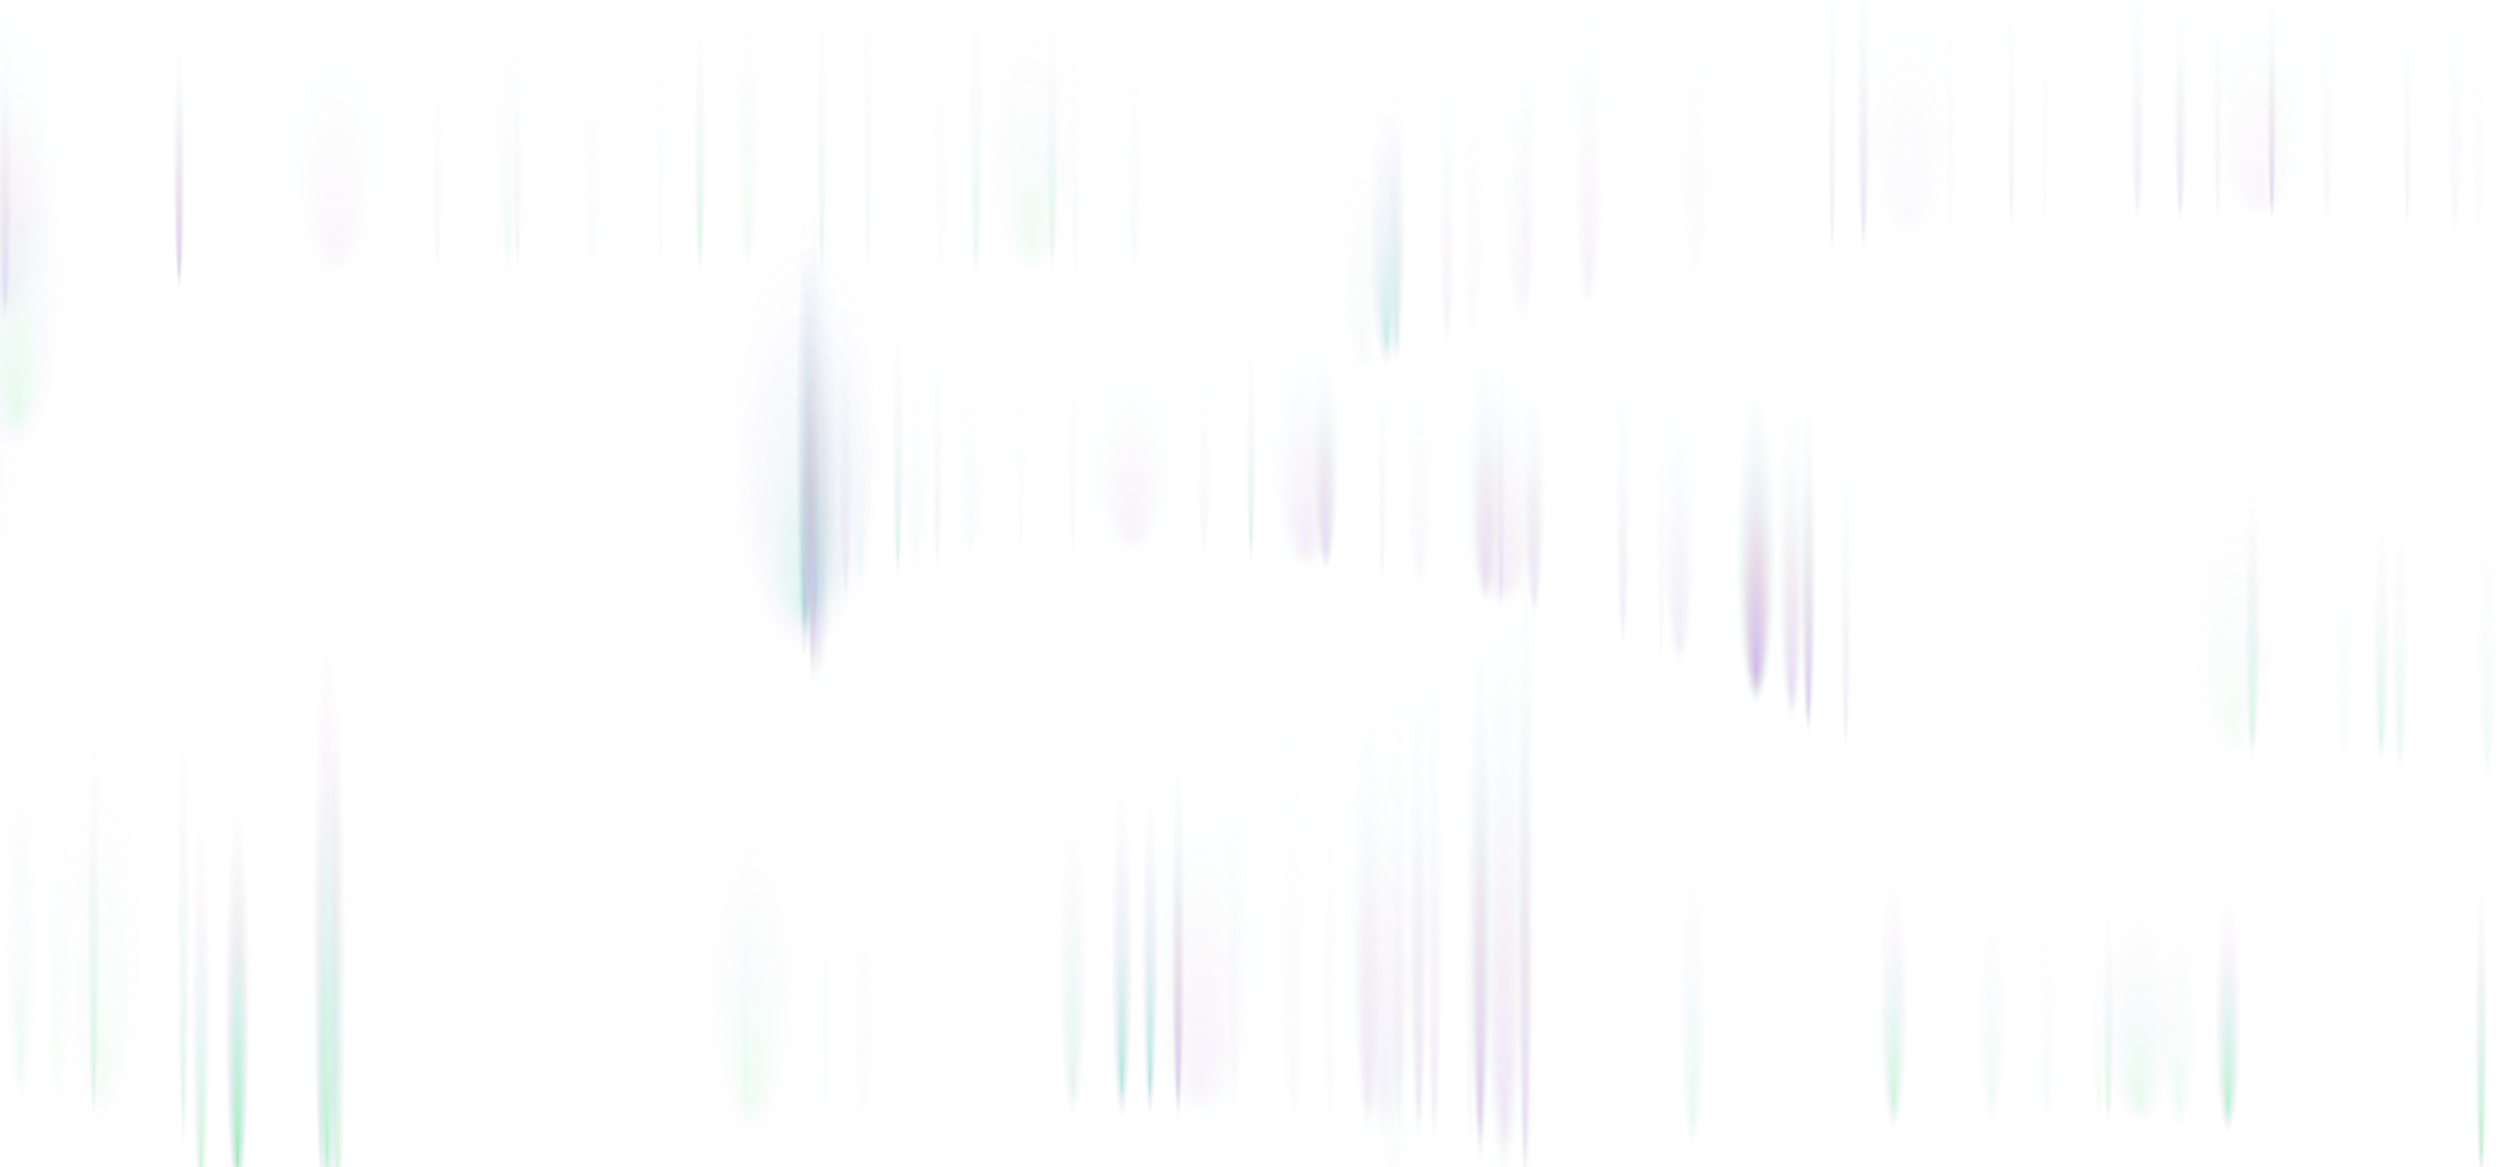
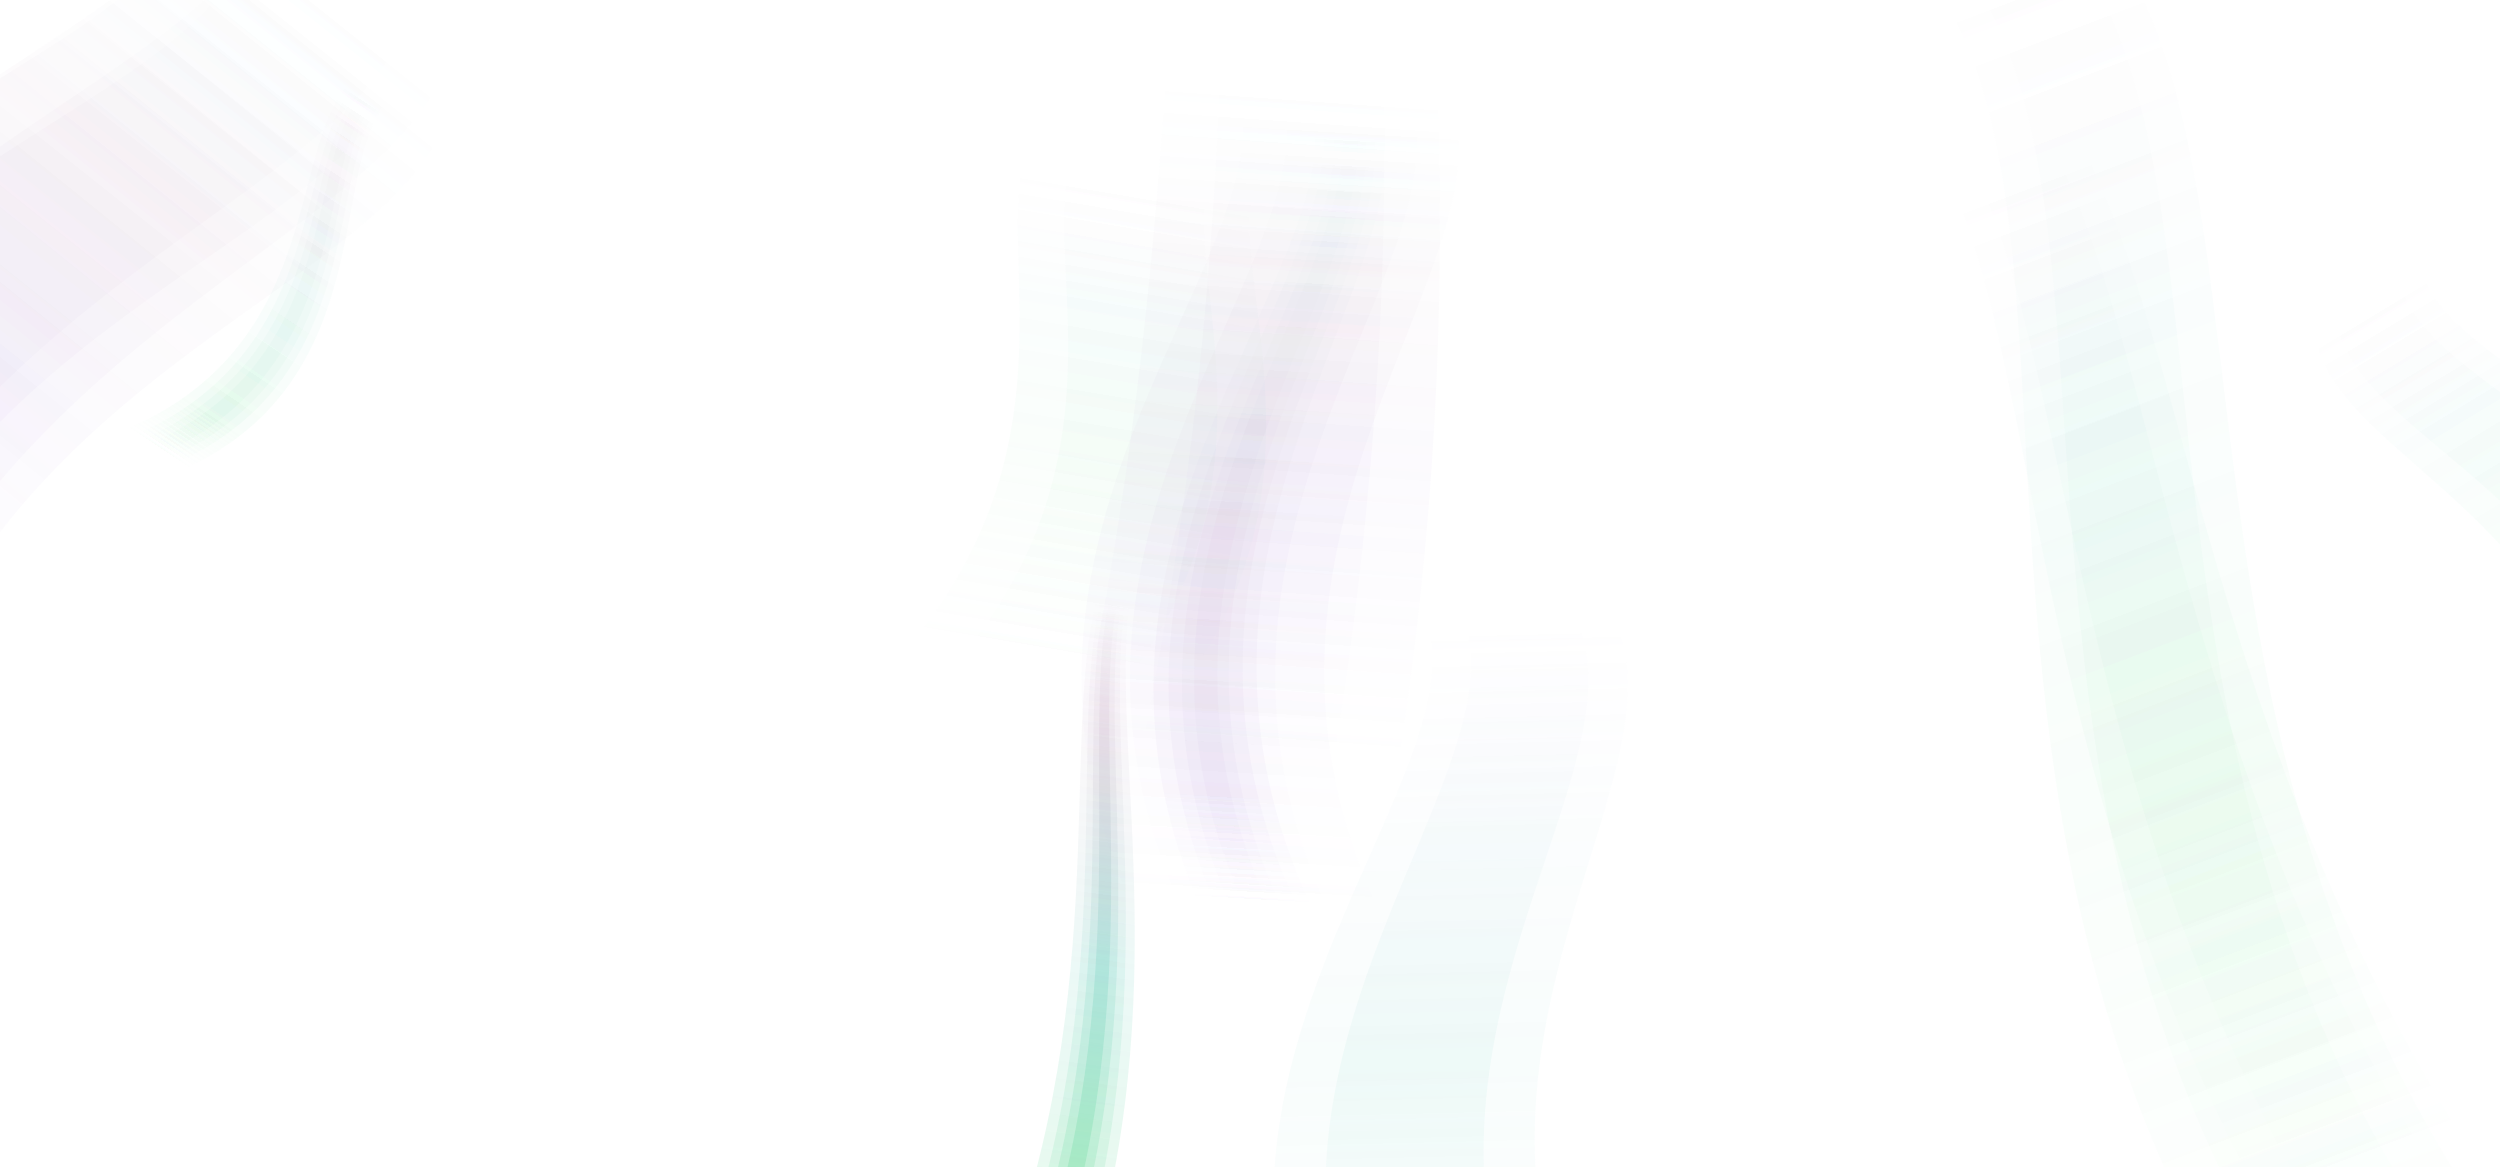
<svg xmlns="http://www.w3.org/2000/svg" viewBox="0 0 1200 560" preserveAspectRatio="none">
-   <radialGradient id="g0" fy="0.9">
-     <stop stop-color="#7fe3a1" />
-     <stop offset=".16" stop-color="#7fe3a1" stop-opacity=".7" />
-     <stop offset=".45" stop-color="#6fcfc0" stop-opacity=".36" />
-     <stop offset=".76" stop-color="#b48ead" stop-opacity=".13" />
+   <linearGradient id="s0" x1="0" y1="1" x2="0" y2="0">
+     <stop stop-color="#7fe3a1" stop-opacity="0" />
+     <stop offset="0.14" stop-color="#7fe3a1" />
+     <stop offset=".5" stop-color="#6fcfc0" stop-opacity=".7" />
+     <stop offset=".85" stop-color="#b48ead" stop-opacity=".3" />
    <stop offset="1" stop-color="#b48ead" stop-opacity="0" />
-   </radialGradient>
-   <g fill="url(#g0)">
+   </linearGradient>
+   <g fill="url(#s0)">
    <g fill-opacity=".06">
-       <rect x="447" y="-10" width="9" height="143" />
-       <rect x="1120" y="245" width="11" height="121" />
-       <rect x="1240" y="258" width="11" height="126" />
-       <rect x="21" y="359" width="14" height="175" />
-       <rect x="355" y="385" width="5" height="160" />
-       <rect x="394" y="399" width="5" height="142" />
-       <rect x="407" y="396" width="15" height="144" />
+       <path transform="rotate(33.9 91 192)" d="M74 220C130 133 62 64 70 23h20C86 64 160 133 108 220Z" />
+       <path transform="rotate(33.9 91 192)" d="M79 220C134 133 65 64 73 23h15C83 64 156 133 103 220Z" />
+       <path transform="rotate(33.9 91 192)" d="M83 220C138 133 68 64 76 23h9C80 64 152 133 99 220Z" />
+       <path transform="rotate(33.9 91 192)" d="M87 220C142 133 71 64 78 23h5C77 64 148 133 95 220Z" />
+     </g>
+     <g fill-opacity=".19">
+       <path transform="rotate(7.7 501 587)" d="M480 635C521 482 478 360 486 287h16C502 360 554 482 521 635Z" />
+       <path transform="rotate(7.7 501 587)" d="M486 635C526 482 481 360 488 287h12C498 360 549 482 516 635Z" />
+     </g>
+     <g fill-opacity=".27">
+       <path transform="rotate(7.7 501 587)" d="M491 635C530 482 484 360 490 287h8C495 360 545 482 510 635Z" />
+     </g>
+     <g fill-opacity=".38">
+       <path transform="rotate(7.7 501 587)" d="M496 635C534 482 487 360 492 287h4C492 360 541 482 505 635Z" />
+     </g>
+   </g>
+   <linearGradient id="b0" x1="0" y1="1" x2="0" y2="0">
+     <stop stop-color="#7fe3a1" stop-opacity="0" />
+     <stop offset=".45" stop-color="#7fe3a1" stop-opacity=".8" />
+     <stop offset=".75" stop-color="#6fcfc0" stop-opacity=".5" />
+     <stop offset="1" stop-color="#b48ead" stop-opacity="0" />
+   </linearGradient>
+   <g fill="url(#b0)">
+     <g fill-opacity=".06">
+       <path transform="rotate(-20.6 1137 568)" d="M1073 666C978 357 1174 112 1146 -35h84C1271 112 1092 357 1202 666Z" />
+       <path transform="rotate(-20.6 1137 568)" d="M1098 666C1001 357 1193 112 1163 -35h50C1252 112 1069 357 1176 666Z" />
+       <path transform="rotate(-20.5 1110 497)" d="M1060 568C1028 344 1094 167 1091 60h65C1169 167 1115 344 1160 568Z" />
+       <path transform="rotate(-20.5 1110 497)" d="M1080 568C1046 344 1109 167 1104 60h39C1154 167 1098 344 1140 568Z" />
+       <path transform="rotate(-31.0 1272 327)" d="M1226 363C1289 249 1199 159 1219 104h60C1268 159 1369 249 1318 363Z" />
+       <path transform="rotate(-31.0 1272 327)" d="M1244 363C1305 249 1213 159 1231 104h36C1254 159 1353 249 1299 363Z" />
+     </g>
+   </g>
+   <linearGradient id="s1" x1="0" y1="1" x2="0" y2="0">
+     <stop stop-color="#f0a3c4" stop-opacity="0" />
+     <stop offset="0.14" stop-color="#8fe3a8" />
+     <stop offset=".5" stop-color="#6fcfc0" stop-opacity=".7" />
+     <stop offset=".85" stop-color="#b48ead" stop-opacity=".3" />
+     <stop offset="1" stop-color="#b48ead" stop-opacity="0" />
+   </linearGradient>
+   <g fill="url(#s1)" />
+   <linearGradient id="b1" x1="0" y1="1" x2="0" y2="0">
+     <stop stop-color="#8fe3a8" stop-opacity="0" />
+     <stop offset=".45" stop-color="#8fe3a8" stop-opacity=".8" />
+     <stop offset=".75" stop-color="#6fcfc0" stop-opacity=".5" />
+     <stop offset="1" stop-color="#b48ead" stop-opacity="0" />
+   </linearGradient>
+   <g fill="url(#b1)">
+     <g fill-opacity=".06">
+       <path transform="rotate(9.6 510 284)" d="M445 316C500 216 456 136 457 88h111C573 136 624 216 576 316Z" />
+       <path transform="rotate(9.6 510 284)" d="M471 316C525 216 479 136 479 88h67C550 136 600 216 550 316Z" />
+     </g>
+   </g>
+   <linearGradient id="s2" x1="0" y1="1" x2="0" y2="0">
+     <stop stop-color="#6fcfc0" stop-opacity="0" />
+     <stop offset="0.14" stop-color="#6fcfc0" />
+     <stop offset=".5" stop-color="#88c0d0" stop-opacity=".7" />
+     <stop offset=".85" stop-color="#a596dc" stop-opacity=".3" />
+     <stop offset="1" stop-color="#a596dc" stop-opacity="0" />
+   </linearGradient>
+   <g fill="url(#s2)" />
+   <linearGradient id="b2" x1="0" y1="1" x2="0" y2="0">
+     <stop stop-color="#6fcfc0" stop-opacity="0" />
+     <stop offset=".45" stop-color="#6fcfc0" stop-opacity=".8" />
+     <stop offset=".75" stop-color="#88c0d0" stop-opacity=".5" />
+     <stop offset="1" stop-color="#a596dc" stop-opacity="0" />
+   </linearGradient>
+   <g fill="url(#b2)">
+     <g fill-opacity=".06">
+       <path transform="rotate(-1.4 704 626)" d="M635 679C556 513 710 381 694 302h90C815 381 677 513 773 679Z" />
    </g>
    <g fill-opacity=".09">
-       <rect x="513" y="-4" width="6" height="137" />
-       <rect x="541" y="14" width="7" height="118" />
-       <rect x="1051" y="235" width="42" height="129" />
-       <rect x="-53" y="86" width="6" height="146" />
-       <rect x="1276" y="250" width="18" height="146" />
-       <rect x="28" y="352" width="42" height="188" />
-       <rect x="-54" y="350" width="7" height="169" />
-       <rect x="-22" y="344" width="6" height="181" />
-       <rect x="978" y="435" width="9" height="104" />
-       <rect x="1004" y="439" width="7" height="100" />
-       <rect x="1301" y="381" width="9" height="262" />
-       <rect x="1301" y="341" width="13" height="314" />
-       <rect x="1293" y="368" width="8" height="325" />
-     </g>
-     <g fill-opacity=".13">
-       <rect x="473" y="5" width="44" height="127" />
-       <rect x="414" y="-9" width="5" height="141" />
-       <rect x="-71" y="83" width="12" height="158" />
-       <rect x="1078" y="236" width="7" height="128" />
-       <rect x="1189" y="246" width="10" height="129" />
-       <rect x="339" y="388" width="44" height="157" />
-       <rect x="2" y="359" width="16" height="171" />
-       <rect x="949" y="427" width="14" height="112" />
-       <rect x="1037" y="436" width="18" height="106" />
-       <rect x="1245" y="403" width="7" height="189" />
-       <rect x="1300" y="339" width="12" height="345" />
-     </g>
-     <g fill-opacity=".19">
-       <rect x="392" y="-3" width="5" height="135" />
-       <rect x="465" y="-5" width="7" height="138" />
-       <rect x="502" y="4" width="6" height="127" />
-       <rect x="-15" y="42" width="46" height="175" />
-       <rect x="-63" y="74" width="21" height="161" />
-       <rect x="-37" y="60" width="7" height="167" />
-       <rect x="1077" y="225" width="8" height="141" />
-       <rect x="1148" y="244" width="8" height="126" />
-       <rect x="1205" y="239" width="8" height="139" />
-       <rect x="1223" y="252" width="5" height="128" />
-       <rect x="1396" y="297" width="9" height="170" />
-       <rect x="1010" y="432" width="34" height="108" />
-       <rect x="1244" y="403" width="46" height="200" />
-       <rect x="1276" y="367" width="67" height="306" />
-       <rect x="1252" y="368" width="83" height="329" />
-       <rect x="151" y="379" width="6" height="191" />
-       <rect x="806" y="411" width="13" height="141" />
-     </g>
-     <g fill-opacity=".27">
-       <rect x="333" y="7" width="6" height="124" />
-       <rect x="1139" y="247" width="8" height="120" />
-       <rect x="-81" y="344" width="7" height="170" />
-       <rect x="42" y="353" width="6" height="185" />
-       <rect x="85" y="343" width="6" height="209" />
-       <rect x="1009" y="431" width="6" height="109" />
-       <rect x="1258" y="390" width="17" height="213" />
-       <rect x="1288" y="386" width="26" height="302" />
-     </g>
-     <g fill-opacity=".38">
-       <rect x="1398" y="268" width="15" height="185" />
-       <rect x="-29" y="348" width="9" height="176" />
-       <rect x="158" y="325" width="8" height="273" />
-       <rect x="92" y="388" width="9" height="192" />
-       <rect x="902" y="419" width="14" height="123" />
-       <rect x="1280" y="368" width="20" height="257" />
-       <rect x="1292" y="382" width="8" height="246" />
-       <rect x="1306" y="351" width="8" height="313" />
-       <rect x="1279" y="386" width="23" height="312" />
-     </g>
-     <g fill-opacity=".54">
-       <rect x="150" y="302" width="14" height="281" />
-       <rect x="1063" y="429" width="13" height="115" />
-       <rect x="1188" y="421" width="6" height="146" />
-       <rect x="1229" y="393" width="14" height="193" />
-       <rect x="1276" y="374" width="19" height="245" />
-       <rect x="1296" y="361" width="18" height="284" />
-       <rect x="1305" y="368" width="9" height="301" />
-       <rect x="1302" y="358" width="11" height="320" />
-       <rect x="1268" y="376" width="29" height="329" />
-     </g>
-     <g fill-opacity=".76">
-       <rect x="108" y="386" width="12" height="191" />
-       <rect x="1255" y="381" width="11" height="219" />
+       <path transform="rotate(-1.4 704 626)" d="M662 679C580 513 731 381 712 302h54C794 381 653 513 746 679Z" />
    </g>
  </g>
-   <radialGradient id="g1" fy="0.9">
-     <stop stop-color="#f0a3c4" />
-     <stop offset=".16" stop-color="#8fe3a8" stop-opacity=".7" />
-     <stop offset=".45" stop-color="#6fcfc0" stop-opacity=".36" />
-     <stop offset=".76" stop-color="#b48ead" stop-opacity=".13" />
-     <stop offset="1" stop-color="#b48ead" stop-opacity="0" />
-   </radialGradient>
-   <g fill="url(#g1)">
+   <linearGradient id="s3" x1="0" y1="1" x2="0" y2="0">
+     <stop stop-color="#c3a4e8" stop-opacity="0" />
+     <stop offset="0.14" stop-color="#b79be0" />
+     <stop offset=".5" stop-color="#b48ead" stop-opacity=".7" />
+     <stop offset=".85" stop-color="#88c0d0" stop-opacity=".3" />
+     <stop offset="1" stop-color="#88c0d0" stop-opacity="0" />
+   </linearGradient>
+   <g fill="url(#s3)">
    <g fill-opacity=".06">
-       <rect x="278" y="4" width="13" height="128" />
-       <rect x="1250" y="254" width="51" height="138" />
-       <rect x="1287" y="244" width="39" height="158" />
-       <rect x="1273" y="245" width="9" height="148" />
-       <rect x="1304" y="251" width="6" height="151" />
-       <rect x="1389" y="260" width="24" height="189" />
-       <rect x="660" y="359" width="17" height="251" />
-     </g>
-     <g fill-opacity=".09">
-       <rect x="643" y="54" width="22" height="127" />
-       <rect x="-88" y="104" width="8" height="153" />
-       <rect x="1359" y="249" width="8" height="175" />
-     </g>
-     <g fill-opacity=".13">
-       <rect x="353" y="-1" width="12" height="132" />
-       <rect x="1372" y="260" width="61" height="190" />
-       <rect x="1335" y="243" width="18" height="174" />
-     </g>
-     <g fill-opacity=".19">
-       <rect x="-117" y="95" width="79" height="155" />
-       <rect x="1318" y="265" width="6" height="141" />
-     </g>
-     <g fill-opacity=".27">
-       <rect x="508" y="390" width="14" height="146" />
-     </g>
-     <g fill-opacity=".54">
-       <rect x="-77" y="94" width="7" height="153" />
+       <path transform="rotate(3.6 606 381)" d="M578 434C496 269 622 138 611 59h33C661 138 543 269 633 434Z" />
+       <path transform="rotate(3.6 606 381)" d="M586 434C503 269 627 138 615 59h24C656 138 536 269 626 434Z" />
+       <path transform="rotate(3.6 606 381)" d="M593 434C509 269 633 138 620 59h15C651 138 530 269 618 434Z" />
+       <path transform="rotate(3.6 606 381)" d="M600 434C514 269 637 138 624 59h7C646 138 525 269 612 434Z" />
    </g>
  </g>
-   <radialGradient id="g2" fy="0.9">
-     <stop stop-color="#6fcfc0" />
-     <stop offset=".16" stop-color="#6fcfc0" stop-opacity=".7" />
-     <stop offset=".45" stop-color="#88c0d0" stop-opacity=".36" />
-     <stop offset=".76" stop-color="#a596dc" stop-opacity=".13" />
-     <stop offset="1" stop-color="#a596dc" stop-opacity="0" />
-   </radialGradient>
-   <g fill="url(#g2)">
+   <linearGradient id="b3" x1="0" y1="1" x2="0" y2="0">
+     <stop stop-color="#b79be0" stop-opacity="0" />
+     <stop offset=".45" stop-color="#b79be0" stop-opacity=".8" />
+     <stop offset=".75" stop-color="#b48ead" stop-opacity=".5" />
+     <stop offset="1" stop-color="#88c0d0" stop-opacity="0" />
+   </linearGradient>
+   <g fill="url(#b3)">
    <g fill-opacity=".06">
-       <rect x="314" y="-8" width="6" height="140" />
-       <rect x="382" y="91" width="8" height="230" />
-       <rect x="432" y="152" width="15" height="124" />
-       <rect x="456" y="157" width="20" height="114" />
-       <rect x="487" y="161" width="6" height="107" />
-       <rect x="1358" y="252" width="16" height="174" />
-       <rect x="1384" y="245" width="9" height="195" />
-     </g>
-     <g fill-opacity=".09">
-       <rect x="238" y="-2" width="12" height="136" />
-       <rect x="-98" y="135" width="8" height="149" />
-       <rect x="406" y="146" width="14" height="140" />
-       <rect x="512" y="158" width="6" height="109" />
-       <rect x="1370" y="265" width="20" height="167" />
-     </g>
-     <g fill-opacity=".13">
-       <rect x="350" y="116" width="72" height="198" />
-       <rect x="349" y="104" width="76" height="208" />
-       <rect x="-93" y="122" width="8" height="140" />
-       <rect x="388" y="143" width="14" height="154" />
-     </g>
-     <g fill-opacity=".19">
-       <rect x="-76" y="107" width="87" height="199" />
-     </g>
-     <g fill-opacity=".27">
-       <rect x="666" y="36" width="9" height="140" />
-       <rect x="-97" y="125" width="7" height="146" />
-       <rect x="385" y="117" width="13" height="188" />
-       <rect x="428" y="150" width="6" height="129" />
-       <rect x="598" y="160" width="5" height="111" />
-     </g>
-     <g fill-opacity=".38">
-       <rect x="657" y="44" width="17" height="133" />
-       <rect x="-36" y="80" width="11" height="223" />
-       <rect x="382" y="102" width="8" height="216" />
-     </g>
-     <g fill-opacity=".54">
-       <rect x="-101" y="128" width="21" height="136" />
-       <rect x="533" y="376" width="11" height="161" />
-       <rect x="548" y="377" width="8" height="160" />
-     </g>
-   </g>
-   <radialGradient id="g3" fy="0.9">
-     <stop stop-color="#c3a4e8" />
-     <stop offset=".16" stop-color="#b79be0" stop-opacity=".7" />
-     <stop offset=".45" stop-color="#b48ead" stop-opacity=".36" />
-     <stop offset=".76" stop-color="#88c0d0" stop-opacity=".13" />
-     <stop offset="1" stop-color="#88c0d0" stop-opacity="0" />
-   </radialGradient>
-   <g fill="url(#g3)">
-     <g fill-opacity=".06">
-       <rect x="890" y="-16" width="52" height="134" />
-       <rect x="700" y="15" width="14" height="150" />
-       <rect x="729" y="-1" width="8" height="159" />
-       <rect x="805" y="-6" width="18" height="142" />
-       <rect x="933" y="-30" width="6" height="147" />
-       <rect x="979" y="-15" width="5" height="126" />
-       <rect x="1186" y="6" width="7" height="108" />
-       <rect x="588" y="349" width="9" height="191" />
-       <rect x="613" y="338" width="15" height="205" />
-       <rect x="634" y="337" width="9" height="207" />
-       <rect x="730" y="252" width="8" height="324" />
-     </g>
-     <g fill-opacity=".09">
-       <rect x="137" y="9" width="48" height="126" />
-       <rect x="1058" y="-2" width="52" height="109" />
-       <rect x="207" y="14" width="6" height="118" />
-       <rect x="721" y="16" width="18" height="141" />
-       <rect x="1113" y="-3" width="8" height="111" />
-       <rect x="1174" y="-4" width="9" height="118" />
-       <rect x="-58" y="124" width="25" height="191" />
-       <rect x="394" y="139" width="14" height="154" />
-       <rect x="574" y="165" width="8" height="103" />
-       <rect x="674" y="172" width="15" height="111" />
-       <rect x="795" y="182" width="5" height="136" />
-       <rect x="668" y="325" width="7" height="224" />
-       <rect x="702" y="302" width="7" height="255" />
-     </g>
-     <g fill-opacity=".13">
-       <rect x="-30" y="-7" width="60" height="164" />
-       <rect x="-39" y="9" width="10" height="162" />
-       <rect x="246" y="12" width="5" height="119" />
-       <rect x="690" y="28" width="9" height="140" />
-       <rect x="754" y="-7" width="17" height="157" />
-       <rect x="963" y="-23" width="5" height="136" />
-       <rect x="1062" y="-13" width="5" height="121" />
-       <rect x="1153" y="-5" width="5" height="116" />
-       <rect x="522" y="172" width="43" height="94" />
-       <rect x="-58" y="117" width="14" height="199" />
-       <rect x="-98" y="135" width="8" height="142" />
-       <rect x="447" y="151" width="6" height="124" />
-       <rect x="661" y="168" width="5" height="112" />
-       <rect x="547" y="371" width="59" height="167" />
-       <rect x="643" y="326" width="42" height="222" />
-     </g>
-     <g fill-opacity=".19">
-       <rect x="877" y="-26" width="5" height="151" />
-       <rect x="1022" y="-21" width="8" height="130" />
-       <rect x="-94" y="129" width="83" height="186" />
-       <rect x="609" y="160" width="36" height="115" />
-       <rect x="698" y="174" width="46" height="119" />
-       <rect x="-43" y="94" width="23" height="200" />
-       <rect x="-52" y="127" width="23" height="185" />
-       <rect x="-70" y="128" width="21" height="187" />
-       <rect x="-68" y="130" width="13" height="184" />
-       <rect x="-72" y="154" width="9" height="155" />
-       <rect x="402" y="140" width="8" height="150" />
-       <rect x="718" y="163" width="5" height="131" />
-       <rect x="775" y="170" width="8" height="142" />
-       <rect x="797" y="188" width="18" height="133" />
-       <rect x="883" y="208" width="6" height="155" />
-       <rect x="649" y="338" width="15" height="208" />
-       <rect x="684" y="298" width="9" height="256" />
-     </g>
-     <g fill-opacity=".27">
-       <rect x="-1" y="12" width="7" height="143" />
-       <rect x="891" y="-23" width="7" height="145" />
-       <rect x="1043" y="-4" width="7" height="111" />
-       <rect x="383" y="86" width="19" height="246" />
-       <rect x="705" y="166" width="16" height="125" />
-       <rect x="731" y="180" width="11" height="117" />
-       <rect x="676" y="312" width="10" height="239" />
-       <rect x="710" y="286" width="24" height="279" />
-     </g>
-     <g fill-opacity=".38">
-       <rect x="-23" y="126" width="18" height="127" />
-       <rect x="1088" y="-5" width="5" height="112" />
-       <rect x="-37" y="106" width="8" height="201" />
-       <rect x="-49" y="96" width="28" height="215" />
-       <rect x="-93" y="145" width="21" height="156" />
-       <rect x="386" y="88" width="8" height="242" />
-       <rect x="382" y="119" width="10" height="190" />
-       <rect x="630" y="170" width="13" height="105" />
-       <rect x="853" y="188" width="14" height="159" />
-       <rect x="728" y="266" width="8" height="307" />
-     </g>
-     <g fill-opacity=".54">
-       <rect x="83" y="17" width="6" height="123" />
-       <rect x="-44" y="109" width="13" height="204" />
-       <rect x="-86" y="159" width="9" height="142" />
-       <rect x="-101" y="143" width="19" height="148" />
-       <rect x="864" y="188" width="8" height="166" />
-       <rect x="562" y="360" width="7" height="179" />
-       <rect x="705" y="299" width="11" height="260" />
-     </g>
-     <g fill-opacity=".76">
-       <rect x="833" y="187" width="20" height="152" />
+       <path transform="rotate(38.6 -97 292)" d="M-190 352C-280 163 -145 13 -155 -78h157C21 13 -105 163 -5 352Z" />
+       <path transform="rotate(38.6 -97 292)" d="M-153 352C-245 163 -112 13 -123 -78h94C-12 13 -140 163 -42 352Z" />
+       <path transform="rotate(38.9 -104 290)" d="M-186 354C-275 154 -146 -6 -155 -102h139C1 -6 -119 154 -22 354Z" />
+       <path transform="rotate(38.9 -104 290)" d="M-153 354C-244 154 -116 -6 -127 -102h84C-28 -6 -150 154 -55 354Z" />
+       <path transform="rotate(4.3 598 315)" d="M521 359C540 220 539 109 539 42h131C677 109 686 220 675 359Z" />
+       <path transform="rotate(4.3 598 315)" d="M552 359C569 220 567 109 565 42h79C650 109 656 220 644 359Z" />
+       <path transform="rotate(3.6 605 382)" d="M545 435C459 268 588 135 576 55h103C696 135 574 268 666 435Z" />
+       <path transform="rotate(3.6 605 382)" d="M569 435C482 268 610 135 597 55h62C675 135 551 268 641 435Z" />
    </g>
  </g>
</svg>
